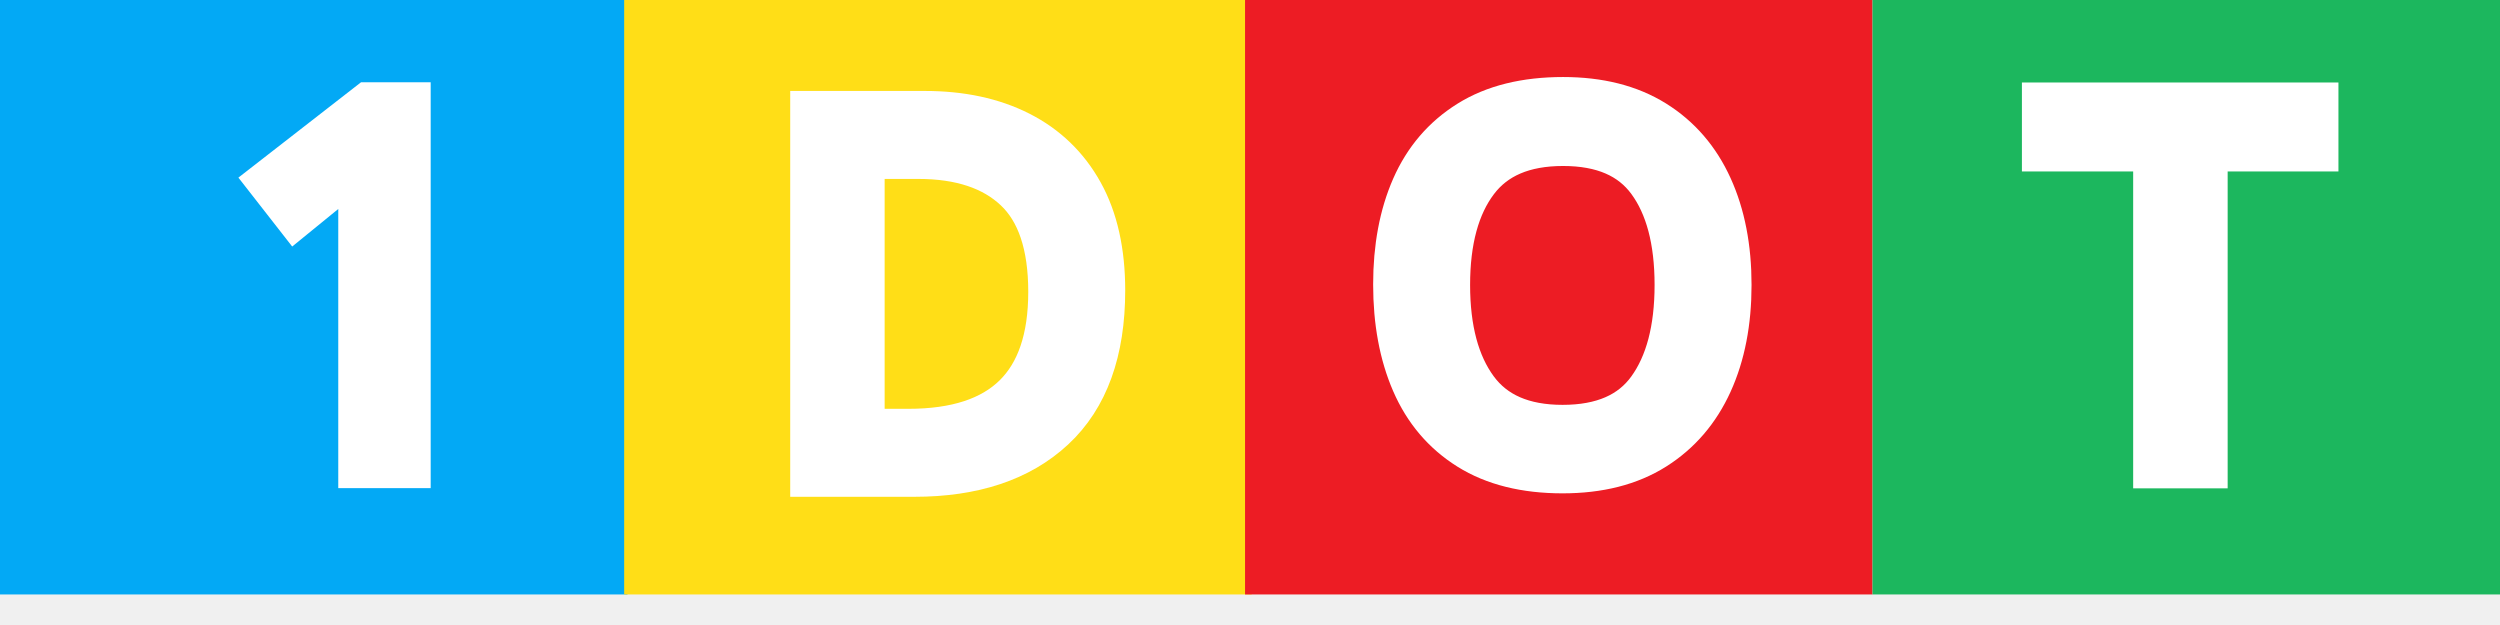
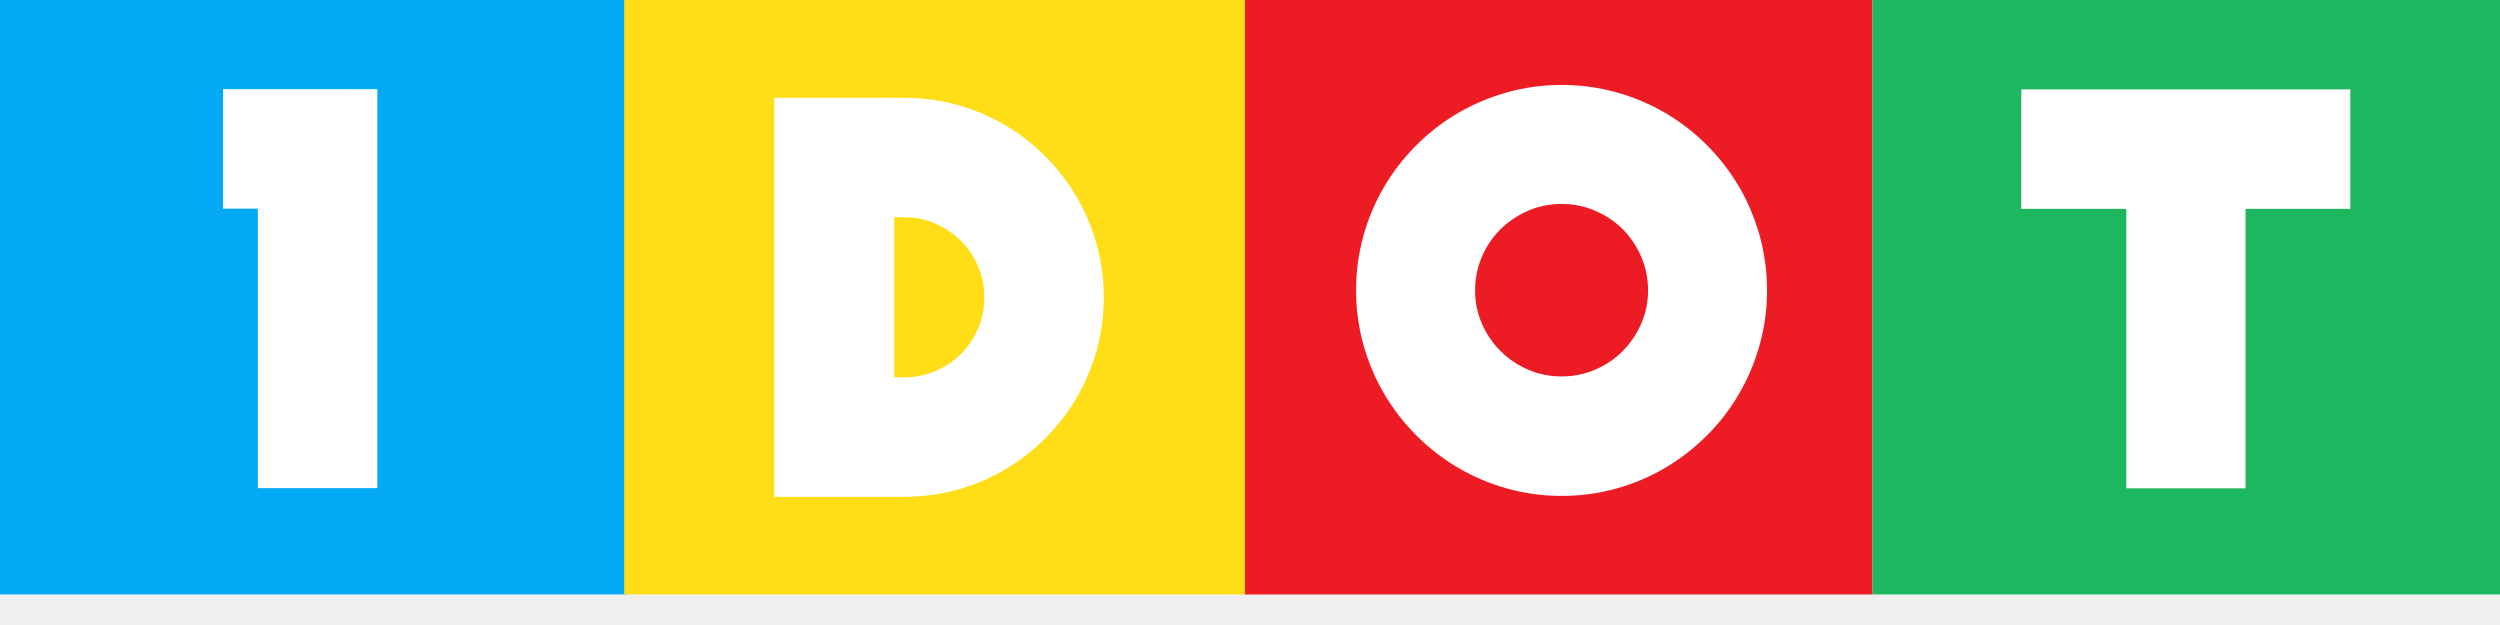
- <svg xmlns="http://www.w3.org/2000/svg" id="uuid-06caa217-dc53-48bc-bdd9-32adbd1fdb0a" data-name="Layer 1" viewBox="0 0 757 189.24">
+ <svg xmlns="http://www.w3.org/2000/svg" id="uuid-47e6dc70-58fc-439c-91e4-87049f97d83f" data-name="Layer 1" viewBox="0 0 757 189.24">
  <defs>
    <style>
-       .uuid-62389cdb-a859-4419-b2fc-8693f5e8b633 {
+       .uuid-a6295682-1600-4b42-9796-2f9f913e0745 {
        fill: #1cb75e;
      }

-       .uuid-4bc42175-fe77-4006-880d-ed709e469c35 {
+       .uuid-0049de23-8b2a-48d3-ba59-eb2c7c617b4a {
        fill: #03a9f5;
      }

-       .uuid-df63bd58-6574-4f4c-b49c-762a569538ea {
+       .uuid-fd4fe5ec-0aca-4b52-8757-d1ac9a2904c2 {
+         fill: none;
+       }
+ 
+       .uuid-ba10d96d-ac3c-487b-b5cd-54ab2bfe8de3 {
+         fill: #ffde17;
+       }
+ 
+       .uuid-0cc4a618-d141-4549-8c9d-9fccaf5fb81f {
        fill: #fff;
-         font-family: Righteous-Regular, Righteous;
-         font-size: 151.11px;
        stroke: #fff;
        stroke-miterlimit: 10;
        stroke-width: 15px;
      }

-       .uuid-097e4342-fcc6-437f-9540-0040d8268311 {
-         fill: #ffde17;
-       }
- 
-       .uuid-78b3d63f-de99-4fce-a579-a62196046c62 {
+       .uuid-cbf59107-8187-4c23-aee8-bb83bdc40946 {
        fill: #ed1c24;
      }
    </style>
  </defs>
-   <rect class="uuid-4bc42175-fe77-4006-880d-ed709e469c35" width="190" height="180" />
-   <rect class="uuid-097e4342-fcc6-437f-9540-0040d8268311" x="189" width="190" height="180" />
-   <rect class="uuid-78b3d63f-de99-4fce-a579-a62196046c62" x="377" width="190" height="180" />
-   <rect class="uuid-62389cdb-a859-4419-b2fc-8693f5e8b633" x="567" width="190" height="180" />
-   <text class="uuid-df63bd58-6574-4f4c-b49c-762a569538ea" transform="translate(69.27 140.31)">
-     <tspan x="0" y="0">1</tspan>
-   </text>
-   <text class="uuid-df63bd58-6574-4f4c-b49c-762a569538ea" transform="translate(232.12 142.93)">
-     <tspan x="0" y="0">D</tspan>
-   </text>
-   <text class="uuid-df63bd58-6574-4f4c-b49c-762a569538ea" transform="translate(414.07 140.37)">
-     <tspan x="0" y="0">O</tspan>
-   </text>
-   <text class="uuid-df63bd58-6574-4f4c-b49c-762a569538ea" transform="translate(618.22 140.37)">
-     <tspan x="0" y="0">T</tspan>
-   </text>
+   <rect class="uuid-0049de23-8b2a-48d3-ba59-eb2c7c617b4a" width="190" height="180" />
+   <rect class="uuid-ba10d96d-ac3c-487b-b5cd-54ab2bfe8de3" x="189" width="190" height="180" />
+   <rect class="uuid-cbf59107-8187-4c23-aee8-bb83bdc40946" x="377" width="190" height="180" />
+   <rect class="uuid-a6295682-1600-4b42-9796-2f9f913e0745" x="567" width="190" height="180" />
+   <g>
+     <rect class="uuid-fd4fe5ec-0aca-4b52-8757-d1ac9a2904c2" x="69.27" y="29.86" width="51.21" height="120.29" />
+     <path class="uuid-0cc4a618-d141-4549-8c9d-9fccaf5fb81f" d="M106.76,140.31h-21.18V55.68h-10.55v-21.18h31.73v105.81Z" />
+   </g>
+   <g>
+     <rect class="uuid-fd4fe5ec-0aca-4b52-8757-d1ac9a2904c2" x="232.12" y="32.47" width="104.61" height="119.53" />
+     <path class="uuid-0cc4a618-d141-4549-8c9d-9fccaf5fb81f" d="M326.72,90.02c0,4.87-.63,9.55-1.88,14.06-1.25,4.5-3.04,8.71-5.35,12.62-2.31,3.91-5.07,7.48-8.27,10.7-3.2,3.22-6.76,5.99-10.7,8.3-3.94,2.31-8.15,4.1-12.65,5.35-4.5,1.25-9.19,1.88-14.06,1.88h-31.88V37.12h31.88c4.87,0,9.56.63,14.06,1.88,4.5,1.25,8.72,3.04,12.65,5.35,3.93,2.31,7.5,5.08,10.7,8.3,3.2,3.22,5.95,6.79,8.27,10.7,2.31,3.91,4.09,8.12,5.35,12.62,1.26,4.5,1.88,9.19,1.88,14.06ZM305.54,90.02c0-4.38-.82-8.49-2.47-12.32-1.65-3.84-3.91-7.19-6.79-10.07-2.88-2.88-6.25-5.15-10.11-6.83-3.86-1.67-7.98-2.51-12.36-2.51h-10.55v63.46h10.55c4.38,0,8.5-.82,12.36-2.47,3.86-1.65,7.23-3.91,10.11-6.79,2.88-2.88,5.14-6.25,6.79-10.11,1.65-3.86,2.47-7.98,2.47-12.36Z" />
+   </g>
+   <g>
+     <rect class="uuid-fd4fe5ec-0aca-4b52-8757-d1ac9a2904c2" x="414.07" y="29.92" width="122.9" height="124.63" />
+     <path class="uuid-0cc4a618-d141-4549-8c9d-9fccaf5fb81f" d="M527.56,87.91c0,5.02-.65,9.85-1.96,14.5-1.3,4.65-3.14,9-5.5,13.06-2.36,4.06-5.21,7.76-8.56,11.1s-7.04,6.21-11.07,8.6-8.39,4.23-13.06,5.53c-4.67,1.3-9.52,1.96-14.54,1.96s-9.85-.65-14.5-1.96c-4.65-1.3-9-3.15-13.06-5.53s-7.76-5.25-11.1-8.6c-3.35-3.34-6.21-7.05-8.6-11.1-2.39-4.06-4.23-8.41-5.53-13.06-1.3-4.65-1.96-9.48-1.96-14.5s.65-9.86,1.96-14.54c1.3-4.67,3.15-9.03,5.53-13.06,2.38-4.03,5.25-7.72,8.6-11.07s7.05-6.2,11.1-8.56,8.41-4.19,13.06-5.5c4.65-1.3,9.48-1.96,14.5-1.96s9.86.65,14.54,1.96c4.67,1.3,9.03,3.14,13.06,5.5s7.72,5.21,11.07,8.56c3.34,3.35,6.2,7.04,8.56,11.07,2.36,4.03,4.19,8.39,5.5,13.06,1.3,4.67,1.96,9.52,1.96,14.54ZM506.53,87.91c0-4.62-.89-8.99-2.66-13.1-1.77-4.11-4.17-7.67-7.19-10.7-3.03-3.02-6.59-5.42-10.7-7.19-4.11-1.77-8.47-2.66-13.1-2.66s-9.05.89-13.13,2.66c-4.08,1.77-7.65,4.17-10.7,7.19-3.05,3.03-5.46,6.59-7.23,10.7-1.77,4.11-2.66,8.47-2.66,13.1s.89,8.96,2.66,13.02c1.77,4.06,4.18,7.61,7.23,10.66,3.05,3.05,6.62,5.46,10.7,7.23,4.08,1.77,8.46,2.66,13.13,2.66s8.99-.89,13.1-2.66c4.11-1.77,7.67-4.18,10.7-7.23,3.03-3.05,5.42-6.6,7.19-10.66,1.77-4.06,2.66-8.4,2.66-13.02Z" />
+   </g>
+   <g>
+     <rect class="uuid-fd4fe5ec-0aca-4b52-8757-d1ac9a2904c2" x="618.22" y="29.92" width="95.95" height="119.53" />
+     <path class="uuid-0cc4a618-d141-4549-8c9d-9fccaf5fb81f" d="M672.45,140.37h-21.1V55.74h-31.8v-21.18h84.63v21.18h-31.73v84.63Z" />
+   </g>
</svg>
